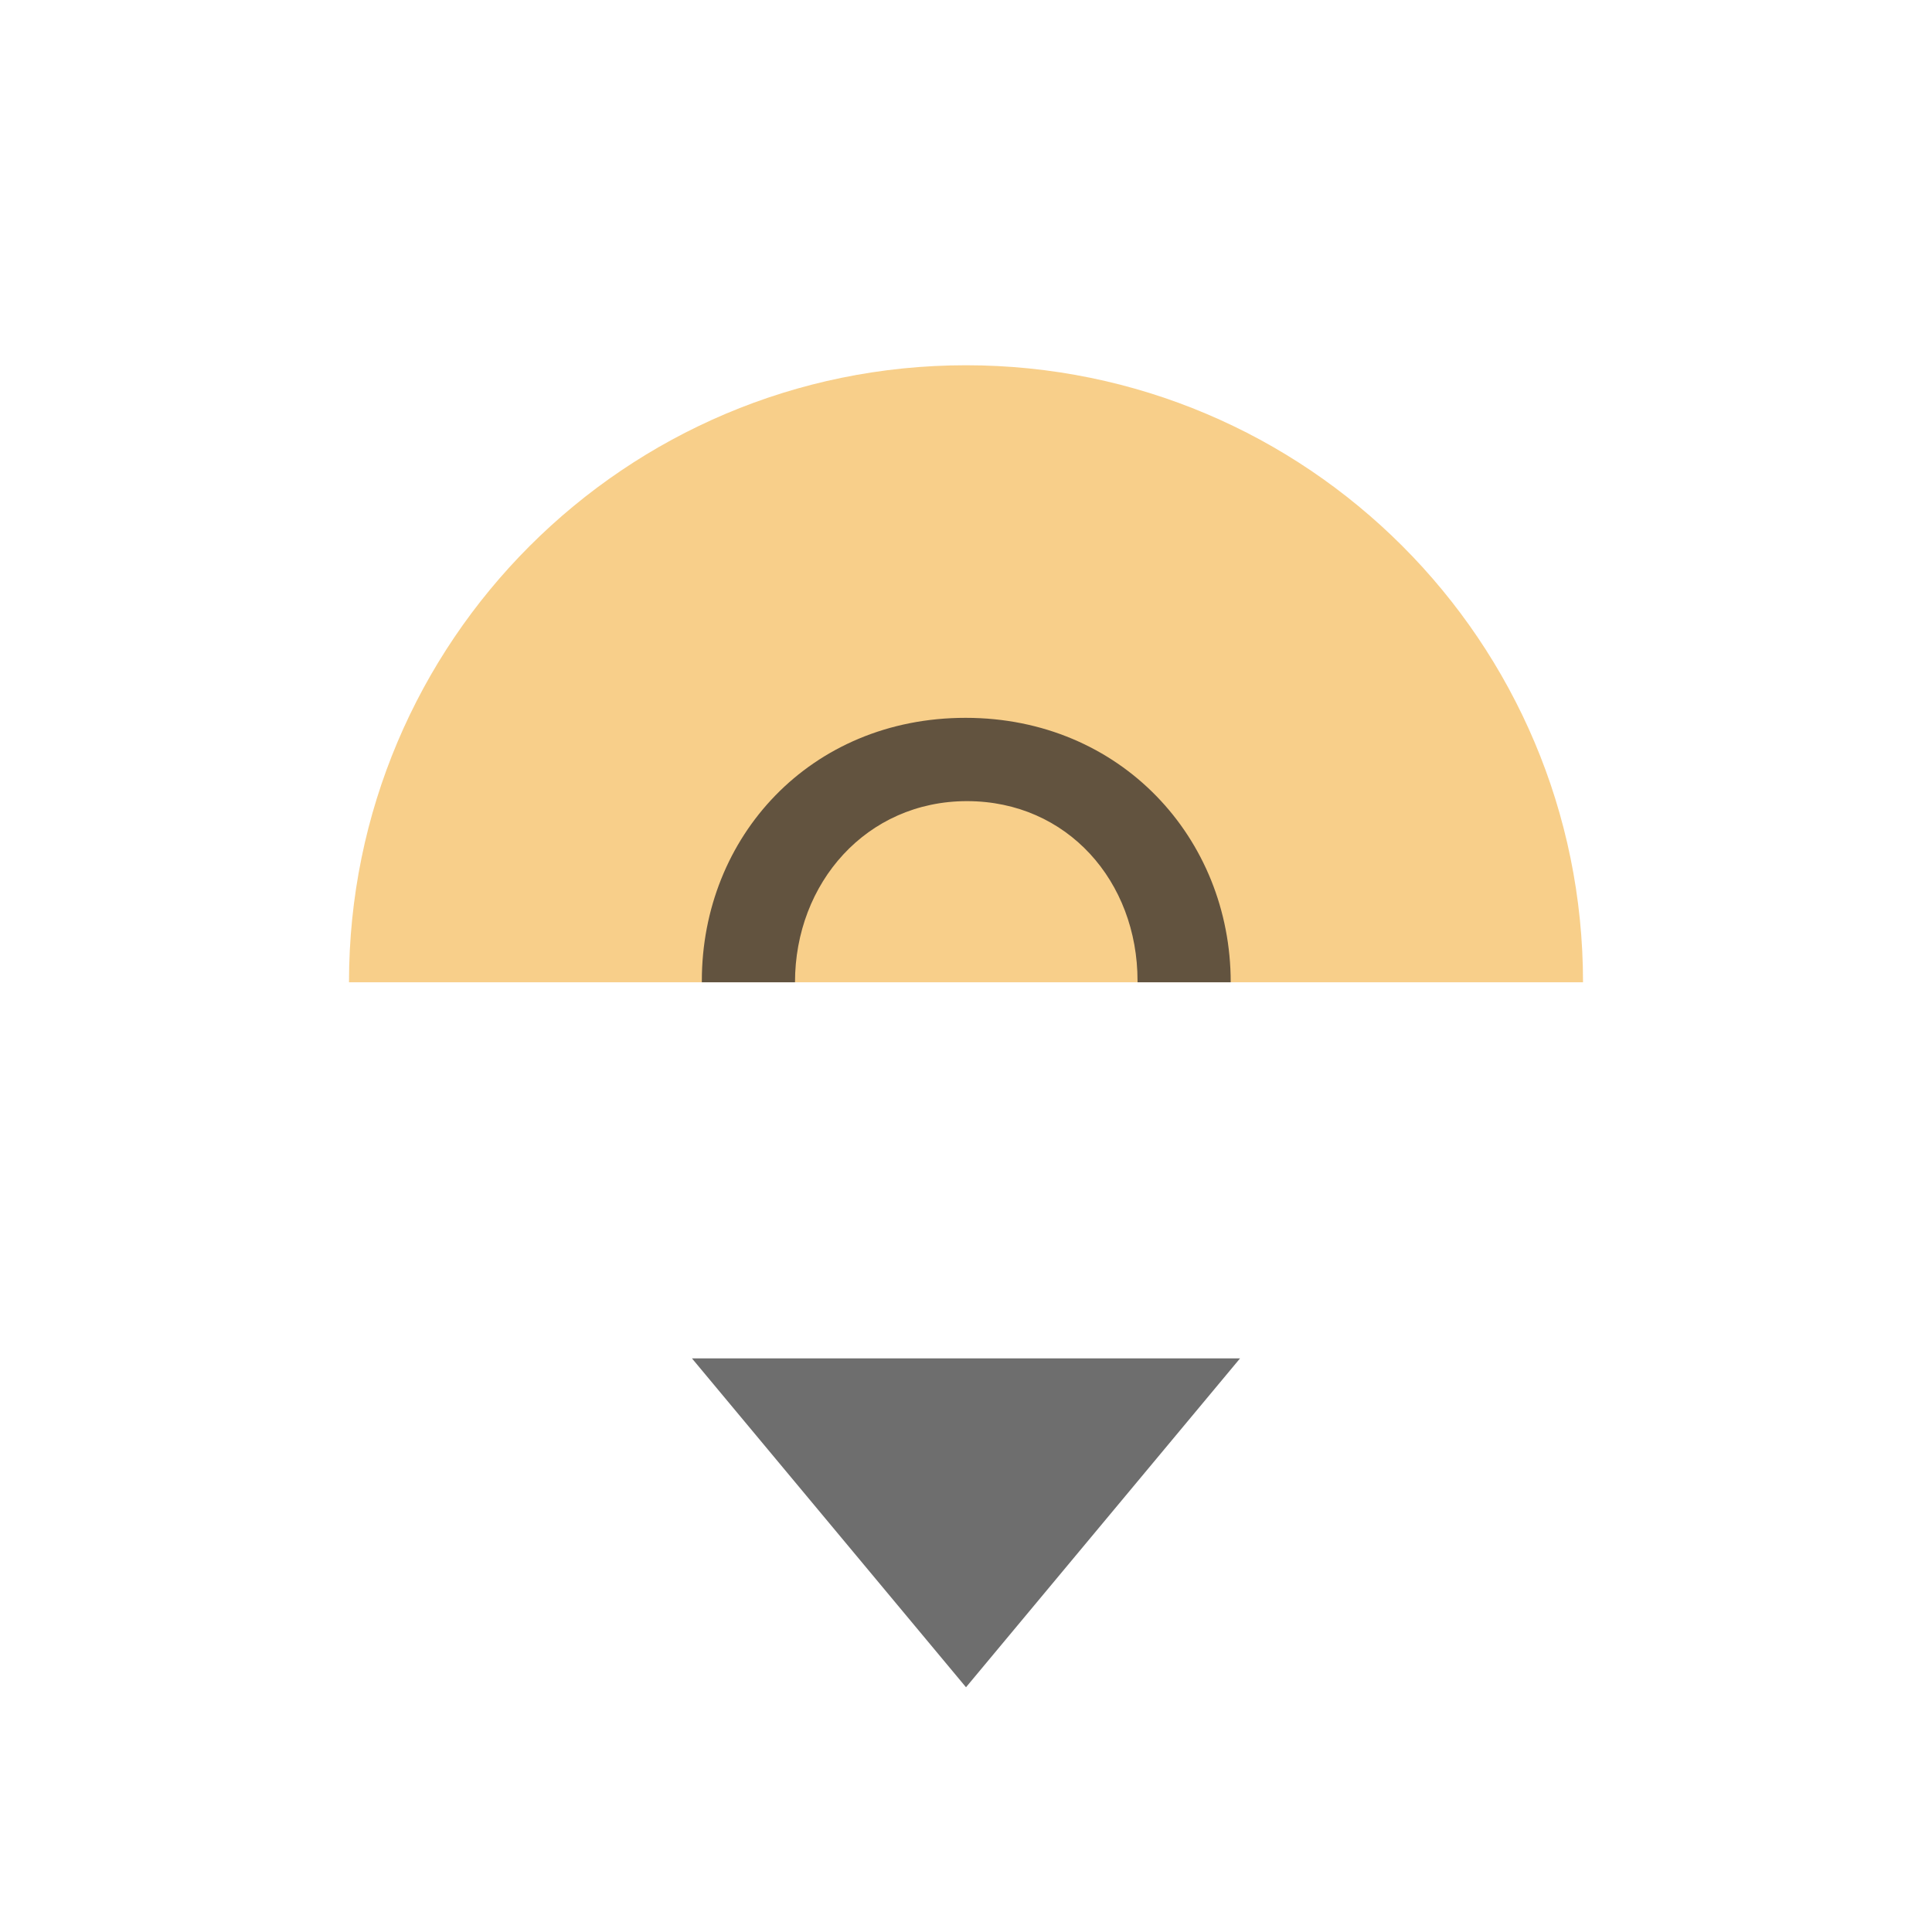
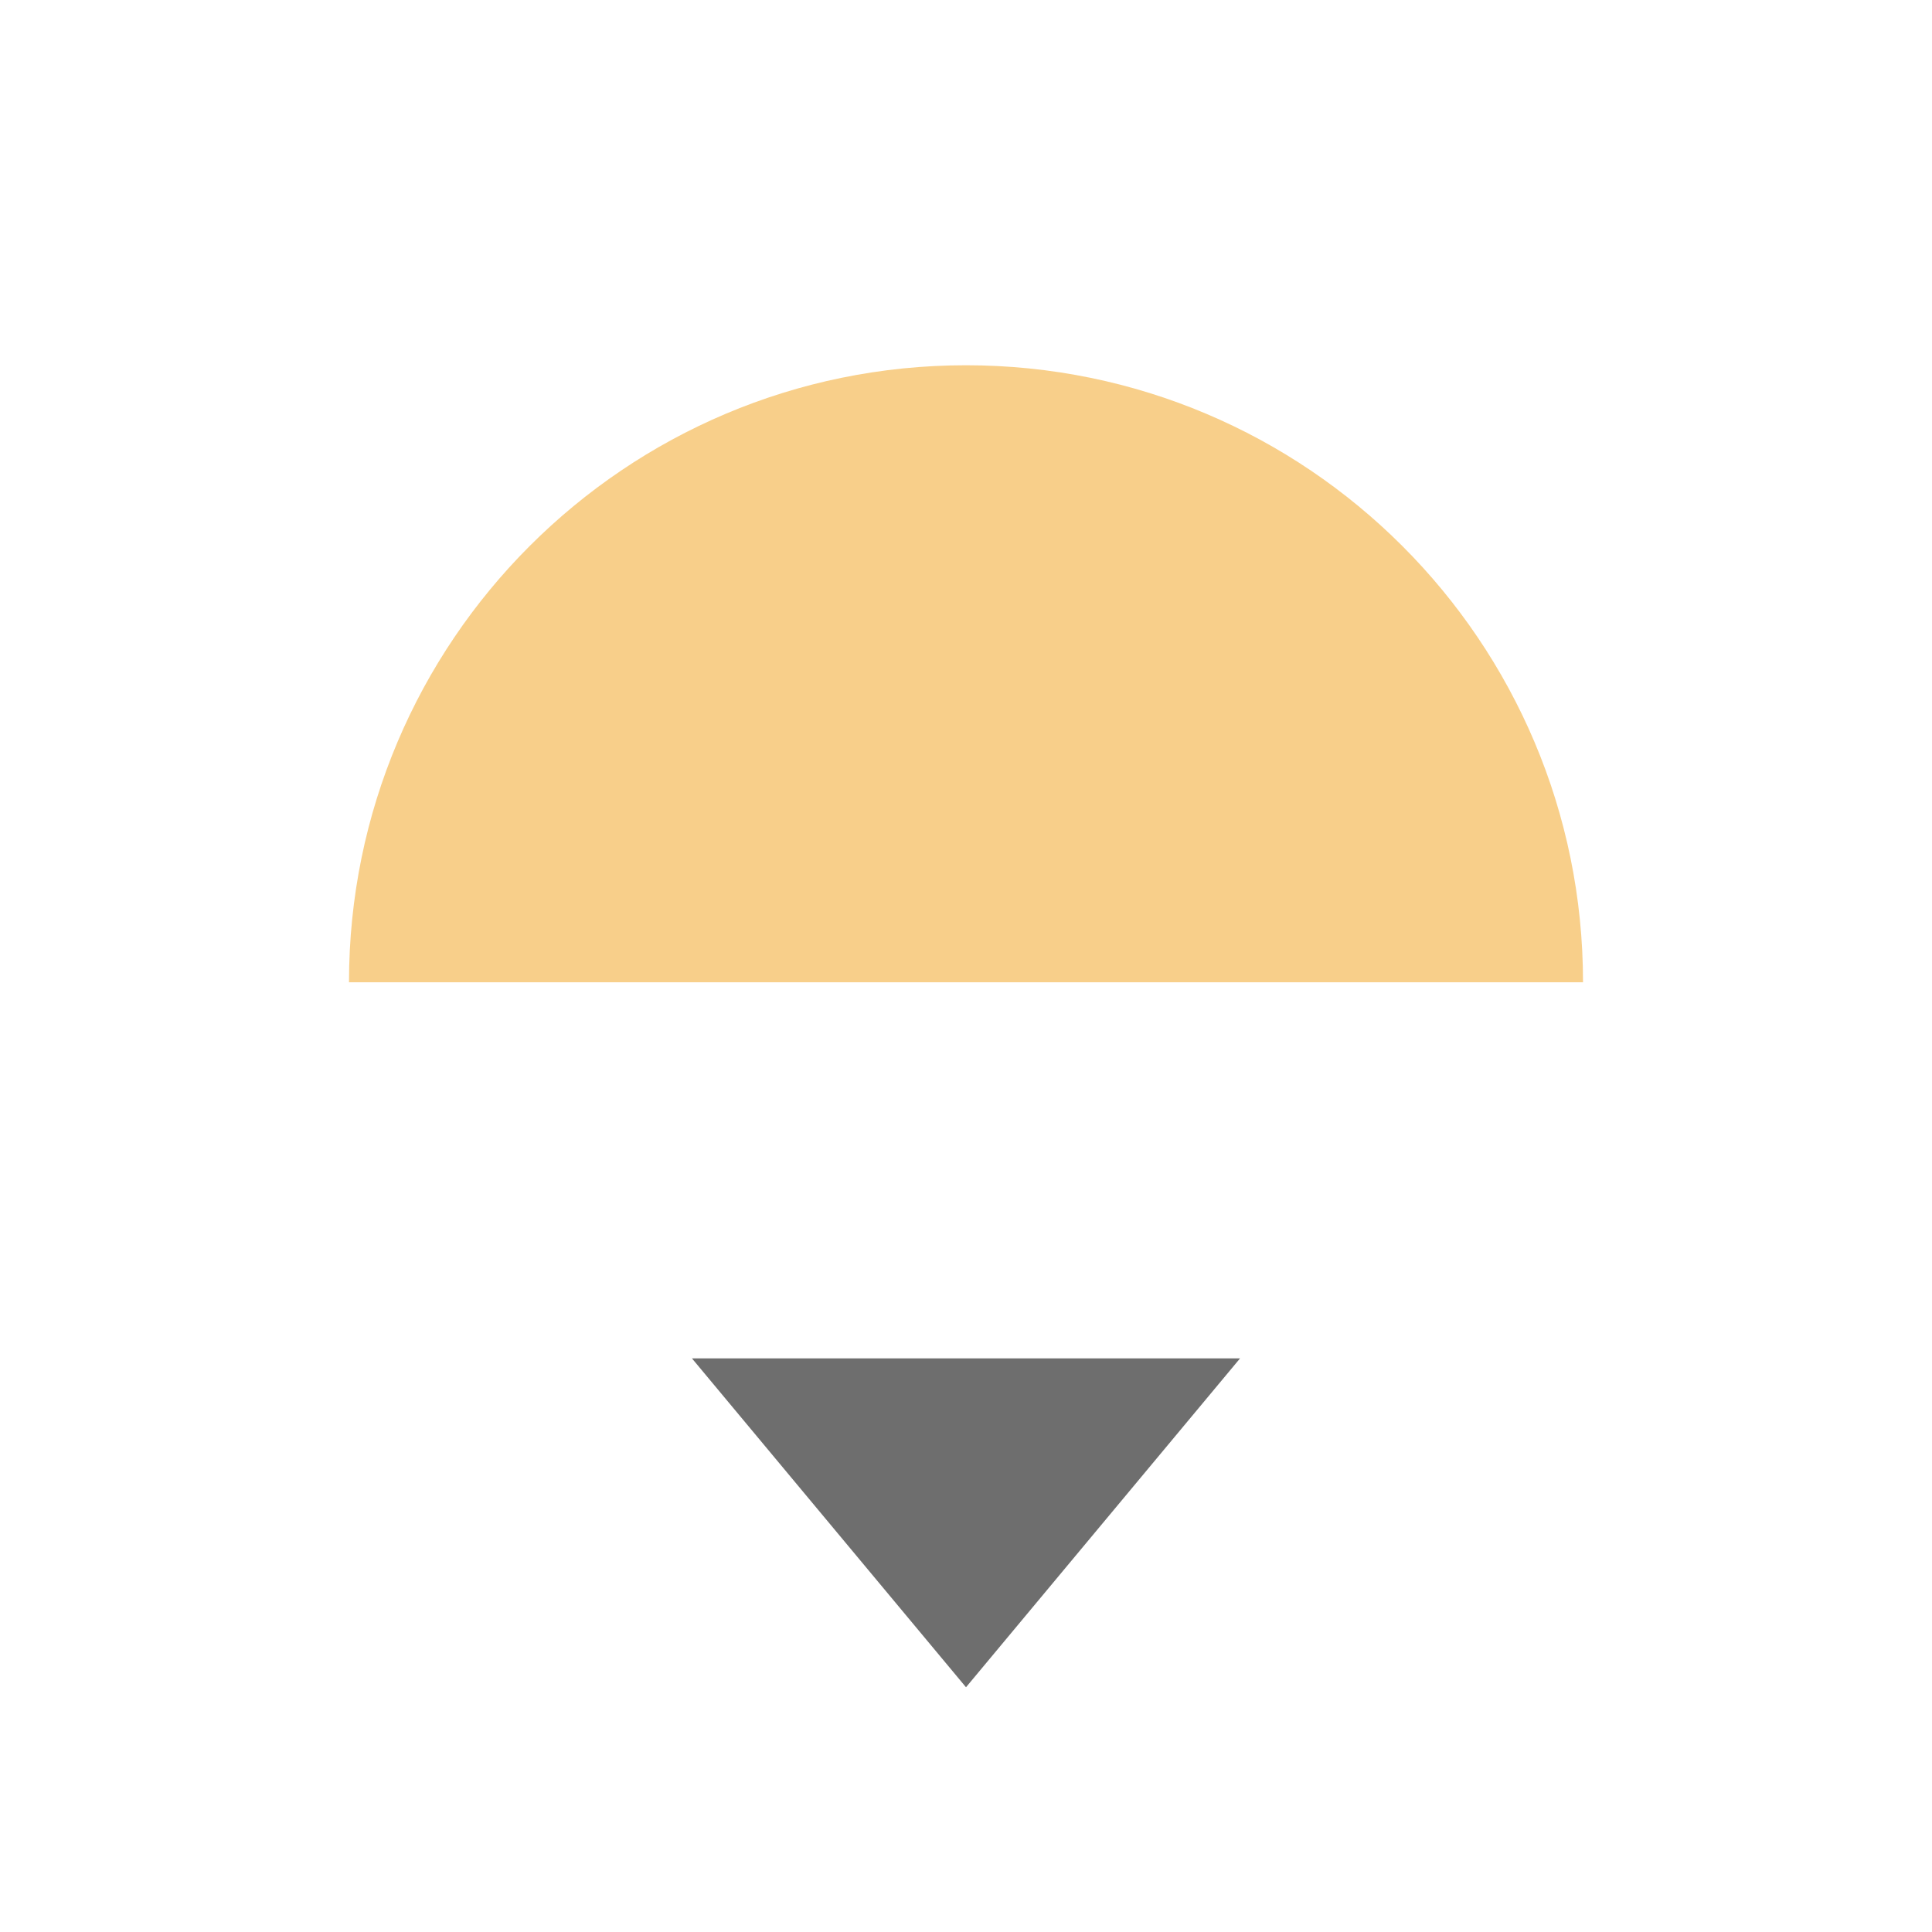
<svg xmlns="http://www.w3.org/2000/svg" width="16" height="16" viewBox="0 0 16 16">
  <g fill-rule="evenodd" transform="matrix(.72998 0 0 .72998 2.1602 2.2949)">
    <path fill="#f4af3d" fill-opacity=".6" d="m8 1c-3.866 0-7 3.134-7 7h14c0-3.866-3.134-7-7-7" />
-     <path fill="#231f20" fill-opacity=".7" d="m5.003 8v-0.016c0-1.633 1.23-2.984 2.992-2.984s3.008 1.367 3.008 3h-1.057v-0.016c0-1.127-0.796-2.039-1.935-2.039s-1.951 0.928-1.951 2.055z" />
    <path fill="#6e6e6e" d="m11.109 12.267-3.109 3.731-3.109-3.731h6.218z" />
  </g>
</svg>
